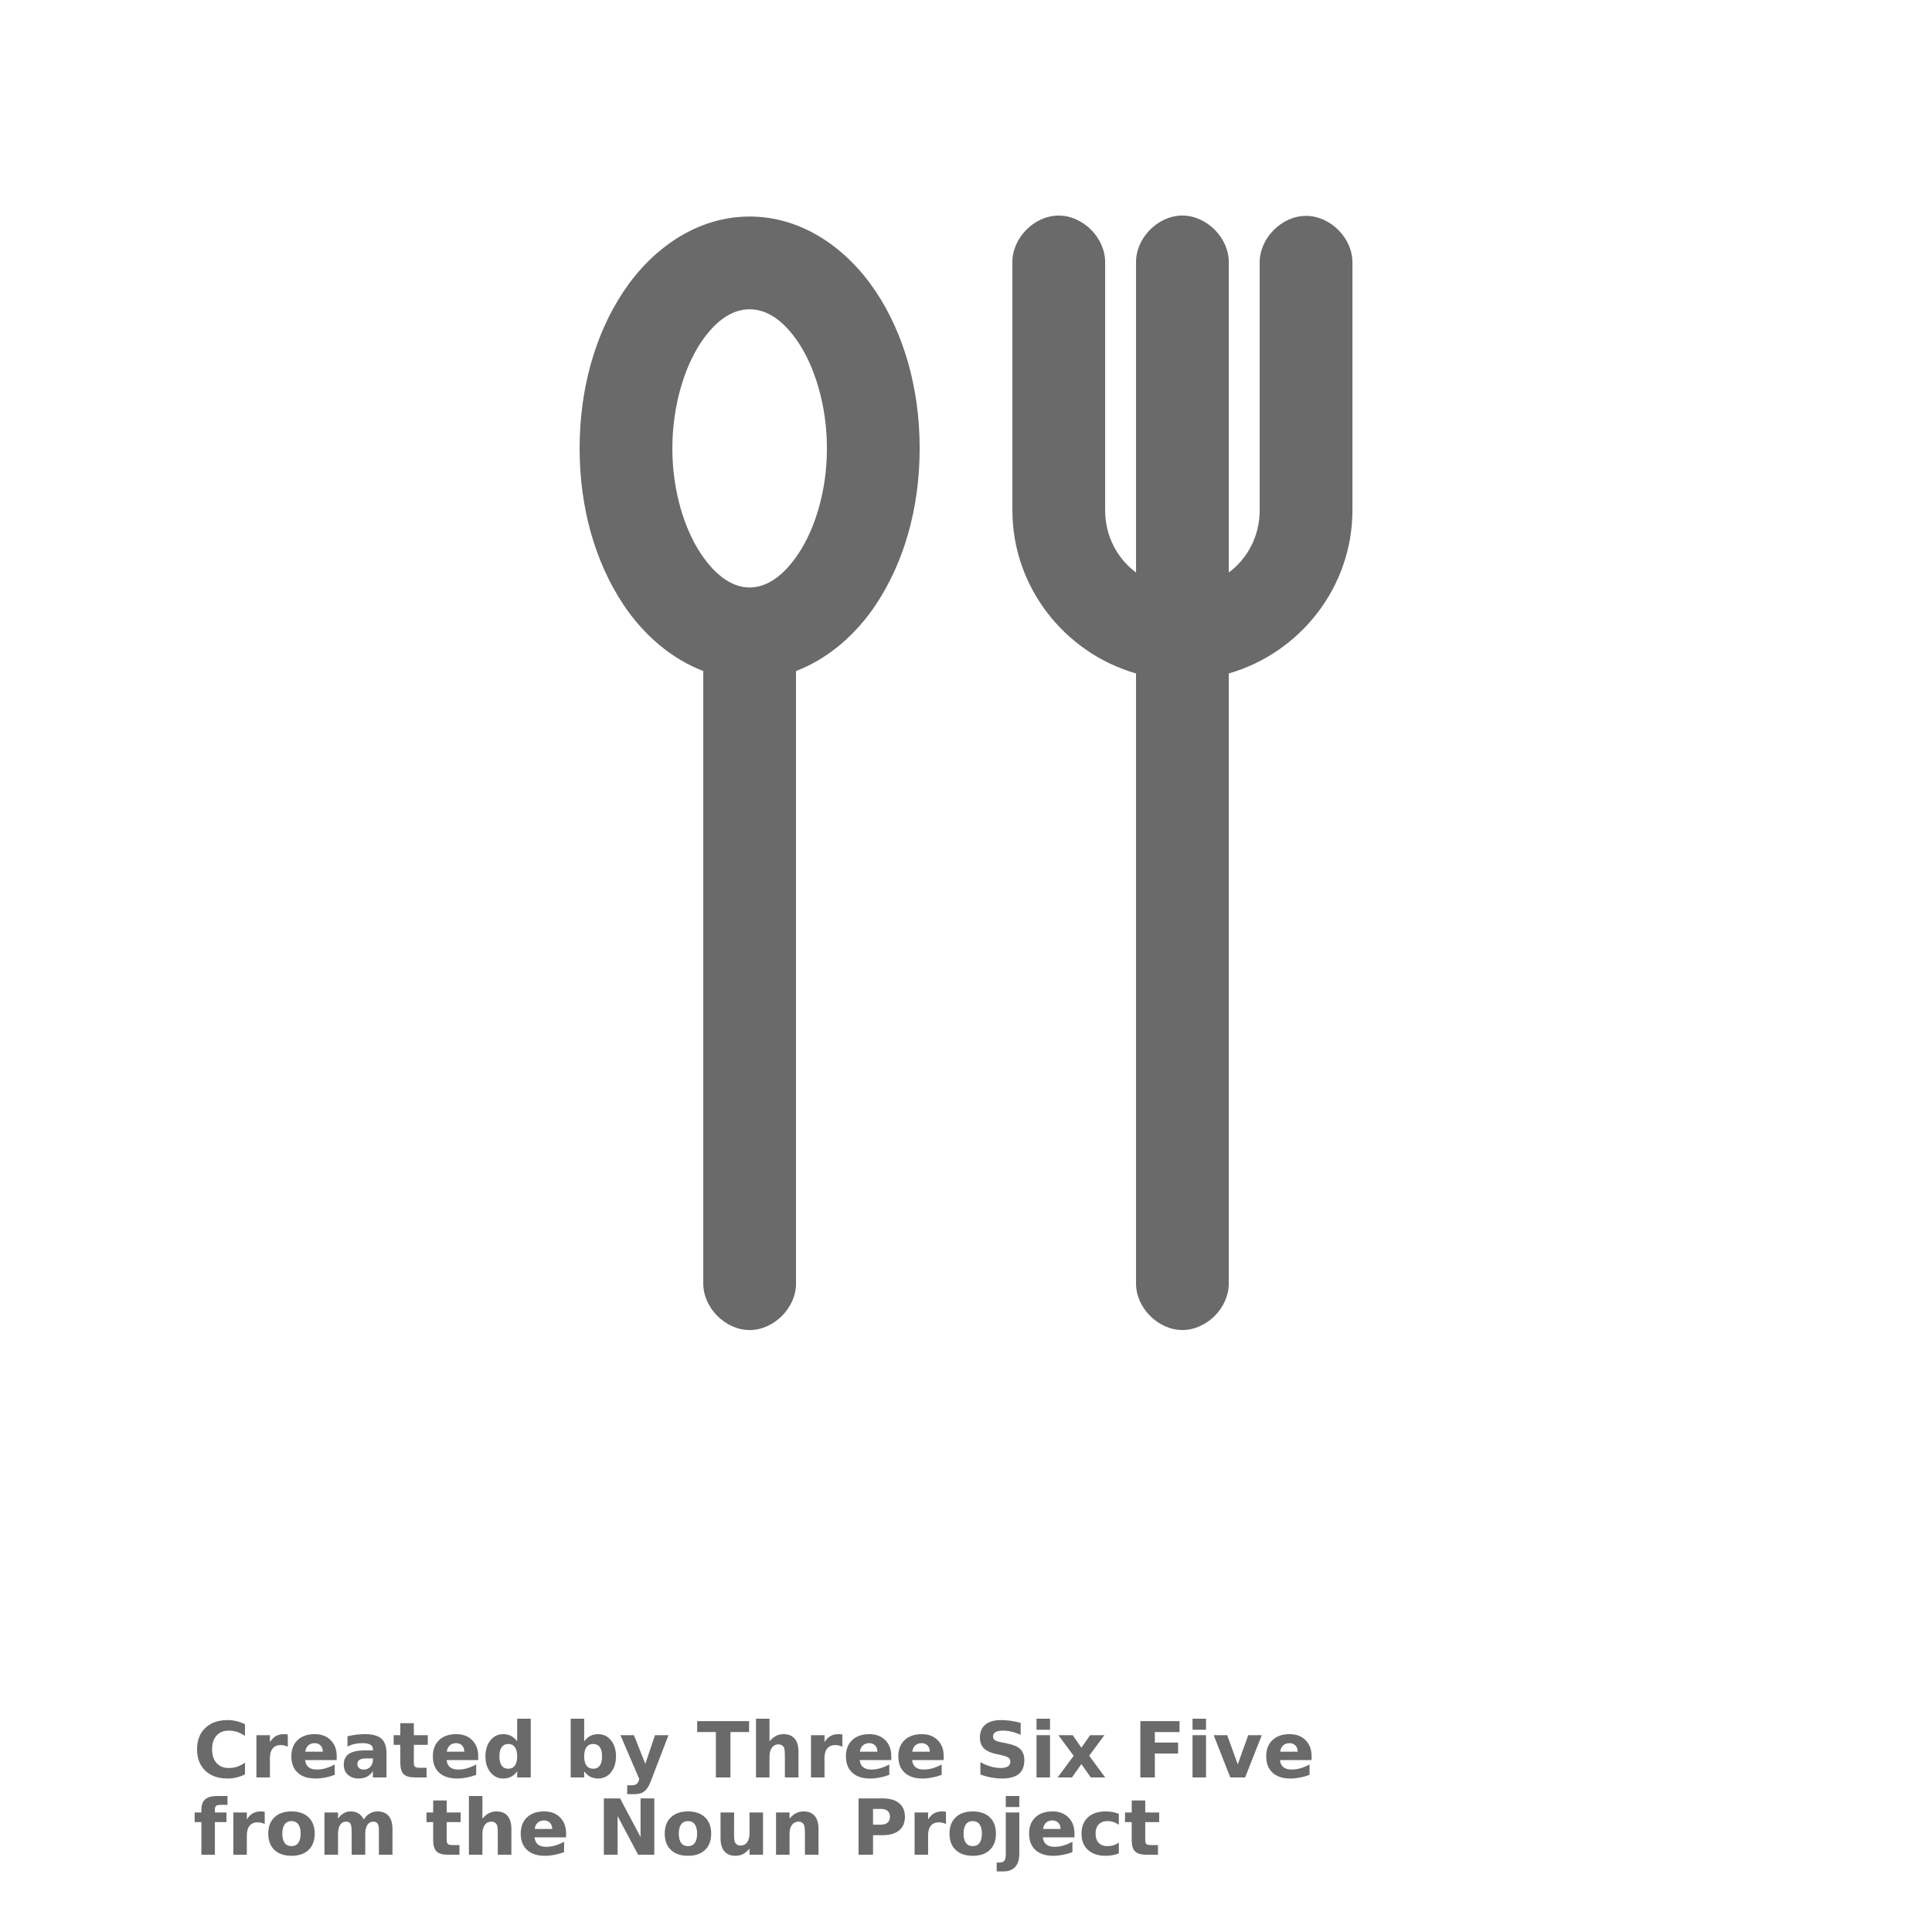
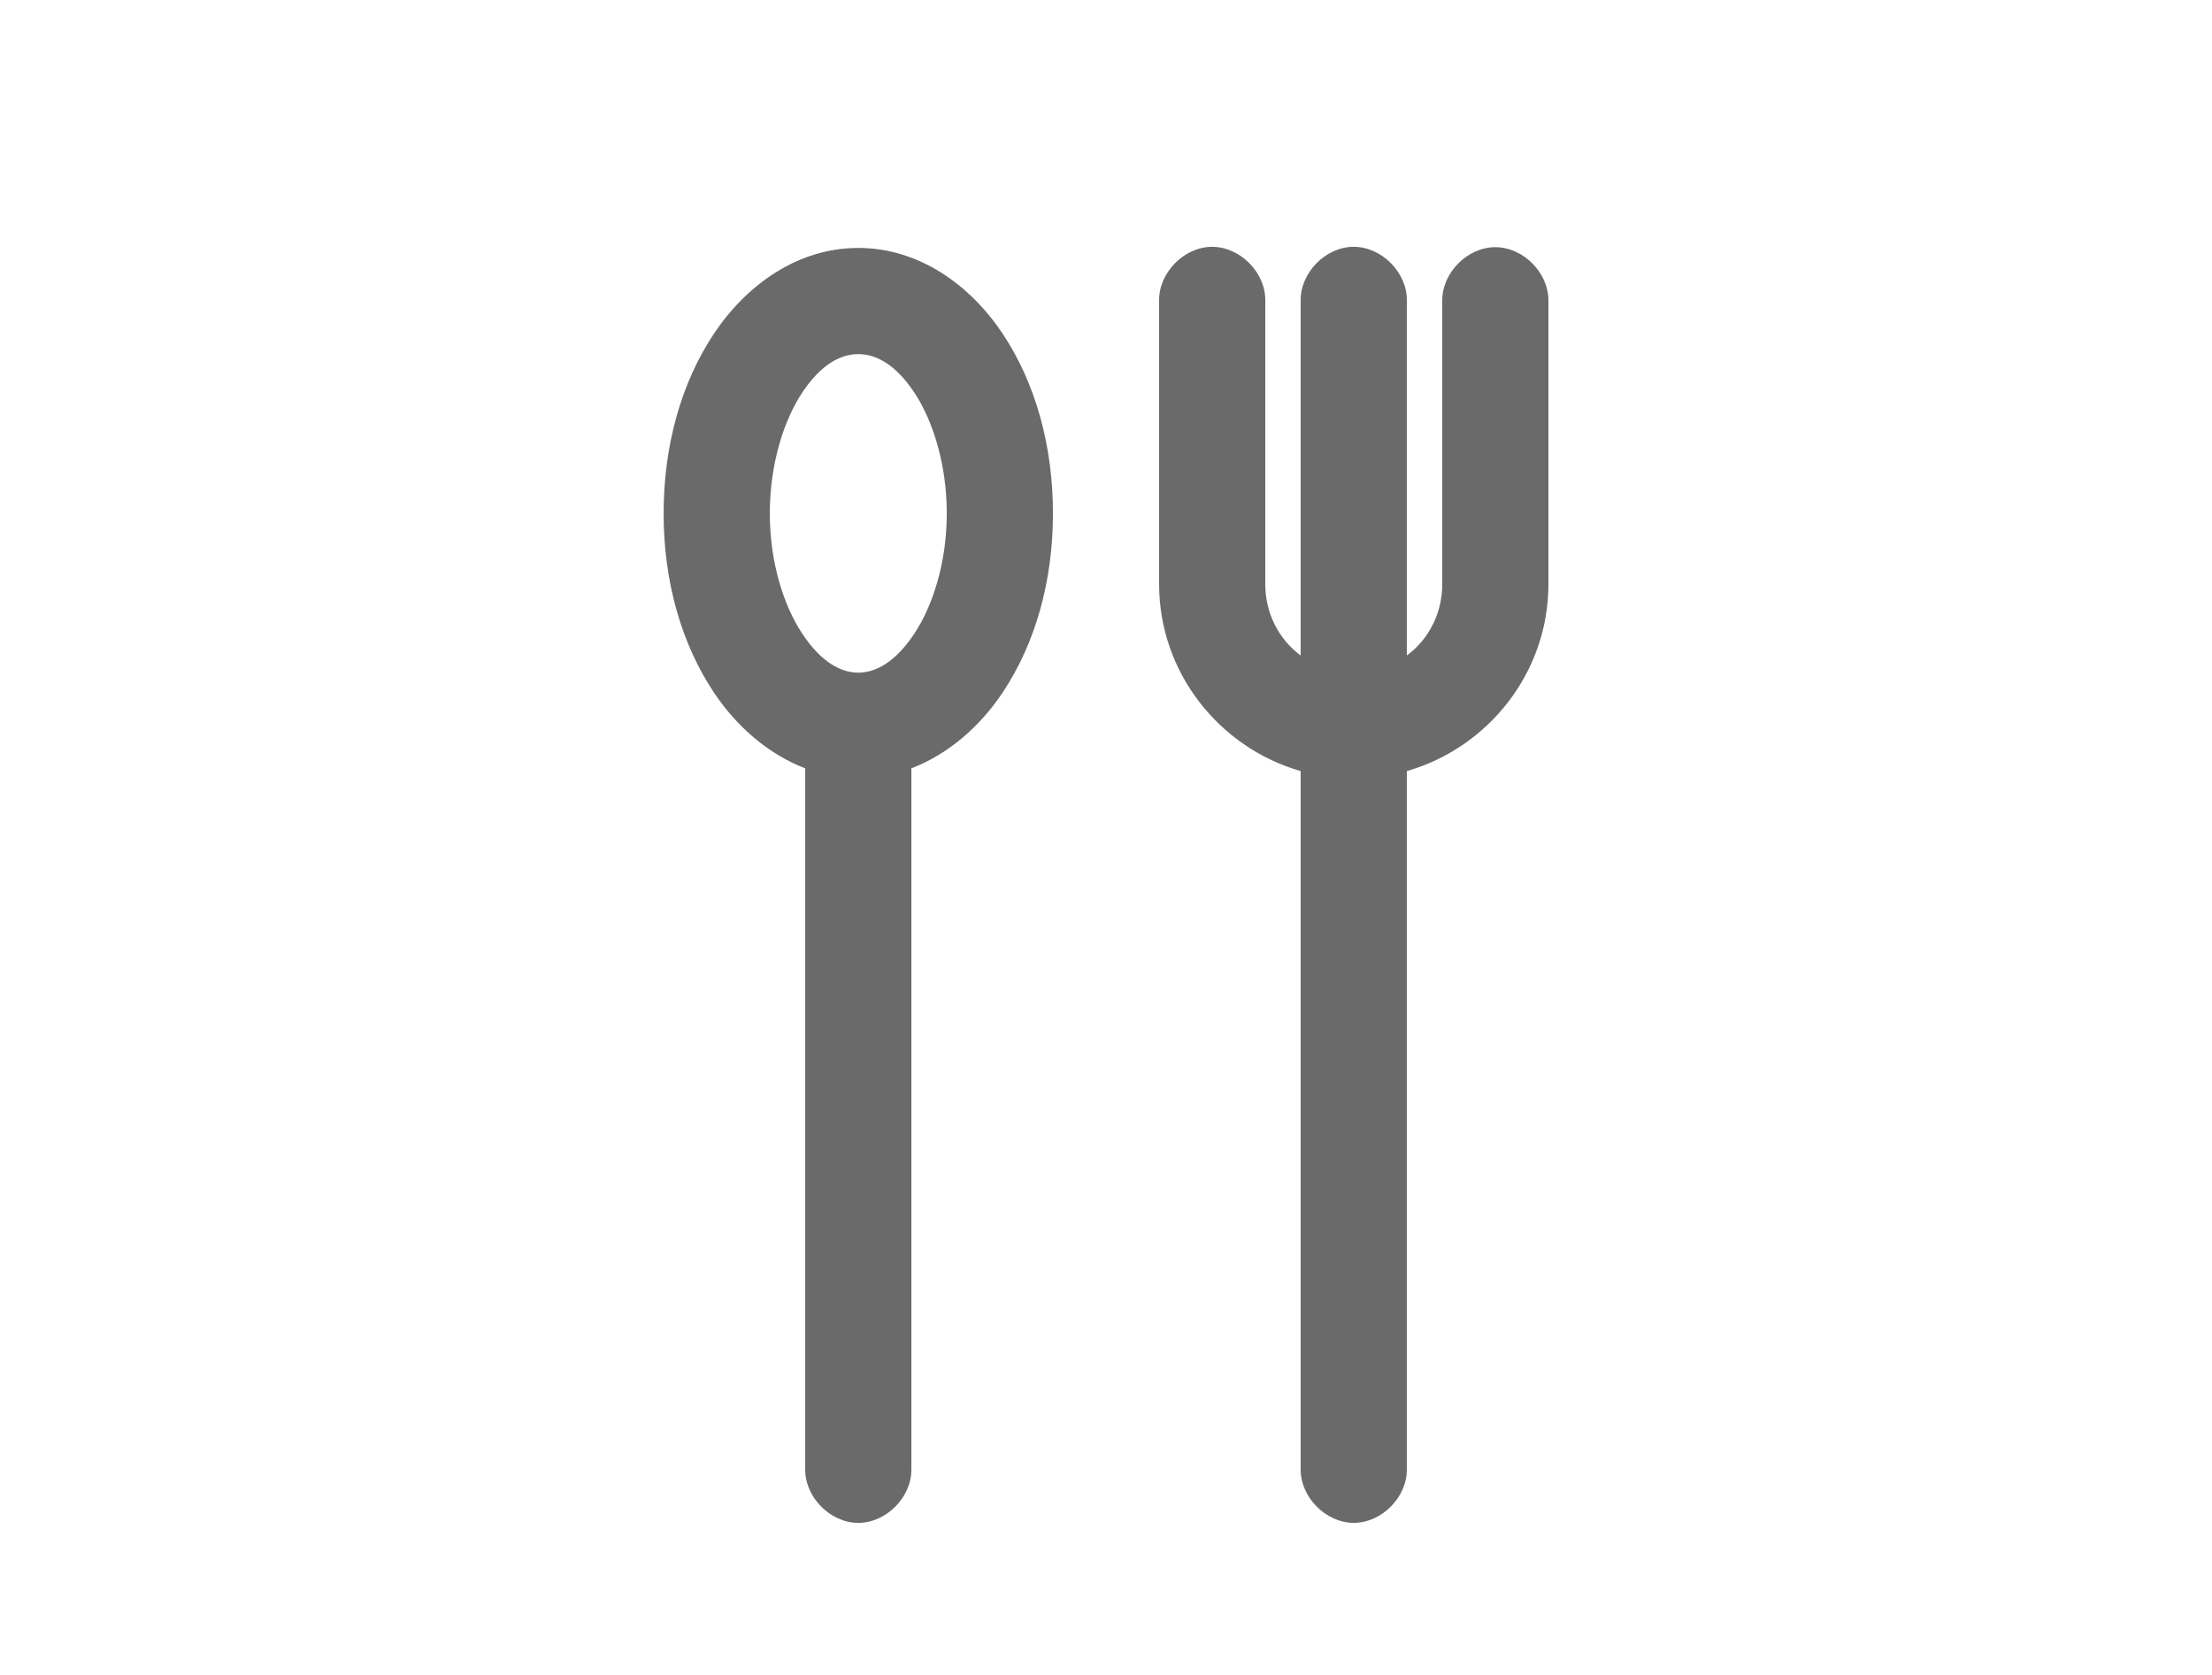
- <svg xmlns="http://www.w3.org/2000/svg" xmlns:xlink="http://www.w3.org/1999/xlink" width="100%" height="50" fill="#6A6A6A" version="1.1" viewBox="0 0 700 700">
+ <svg xmlns="http://www.w3.org/2000/svg" xmlns:xlink="http://www.w3.org/1999/xlink" width="100%" height="50" fill="#6A6A6A" version="1.1" viewBox="0 0 700 530">
  <defs>
    <symbol id="x" overflow="visible">
      <path d="m18.766-1.125c-0.969 0.5-1.98 0.875-3.031 1.125-1.043 0.258-2.137 0.391-3.281 0.391-3.398 0-6.09-0.945-8.078-2.844-1.992-1.906-2.984-4.484-2.984-7.734 0-3.258 0.992-5.836 2.984-7.734 1.988-1.906 4.68-2.859 8.078-2.859 1.145 0 2.238 0.133 3.281 0.391 1.051 0.25 2.062 0.625 3.031 1.125v4.219c-0.98-0.656-1.945-1.141-2.891-1.453-0.949-0.312-1.949-0.469-3-0.469-1.875 0-3.352 0.605-4.422 1.812-1.074 1.199-1.609 2.856-1.609 4.969 0 2.106 0.535 3.762 1.609 4.969 1.07 1.199 2.547 1.797 4.422 1.797 1.051 0 2.051-0.148 3-0.453 0.945-0.312 1.91-0.801 2.891-1.469z" />
    </symbol>
    <symbol id="b" overflow="visible">
      <path d="m13.734-11.141c-0.438-0.195-0.871-0.344-1.297-0.438-0.418-0.102-0.84-0.156-1.266-0.156-1.262 0-2.231 0.406-2.906 1.219-0.68 0.805-1.016 1.953-1.016 3.453v7.062h-4.891v-15.312h4.891v2.516c0.625-1 1.344-1.727 2.156-2.188 0.82-0.469 1.801-0.703 2.938-0.703 0.164 0 0.344 0.012 0.531 0.031 0.195 0.012 0.477 0.039 0.844 0.078z" />
    </symbol>
    <symbol id="a" overflow="visible">
      <path d="m17.641-7.703v1.406h-11.453c0.125 1.148 0.539 2.008 1.25 2.578 0.707 0.574 1.703 0.859 2.984 0.859 1.031 0 2.082-0.148 3.156-0.453 1.082-0.312 2.191-0.773 3.328-1.391v3.766c-1.156 0.438-2.312 0.766-3.469 0.984-1.156 0.227-2.312 0.344-3.469 0.344-2.773 0-4.93-0.703-6.469-2.109-1.531-1.406-2.297-3.379-2.297-5.922 0-2.5 0.754-4.461 2.266-5.891 1.508-1.438 3.582-2.156 6.219-2.156 2.406 0 4.332 0.73 5.781 2.188 1.445 1.449 2.172 3.383 2.172 5.797zm-5.031-1.625c0-0.926-0.273-1.672-0.812-2.234-0.543-0.57-1.25-0.859-2.125-0.859-0.949 0-1.719 0.266-2.312 0.797s-0.965 1.297-1.109 2.297z" />
    </symbol>
    <symbol id="k" overflow="visible">
      <path d="m9.219-6.891c-1.023 0-1.793 0.172-2.312 0.516-0.512 0.344-0.766 0.855-0.766 1.531 0 0.625 0.207 1.117 0.625 1.469 0.414 0.344 0.988 0.516 1.719 0.516 0.926 0 1.703-0.328 2.328-0.984 0.633-0.664 0.953-1.492 0.953-2.484v-0.562zm7.469-1.844v8.734h-4.922v-2.266c-0.656 0.93-1.398 1.605-2.219 2.031-0.824 0.414-1.824 0.625-3 0.625-1.586 0-2.871-0.457-3.859-1.375-0.992-0.926-1.484-2.129-1.484-3.609 0-1.789 0.613-3.102 1.844-3.938 1.238-0.844 3.18-1.266 5.828-1.266h2.891v-0.391c0-0.77-0.309-1.332-0.922-1.688-0.617-0.363-1.57-0.547-2.859-0.547-1.055 0-2.031 0.105-2.938 0.312-0.898 0.211-1.73 0.523-2.5 0.938v-3.734c1.039-0.25 2.086-0.441 3.141-0.578 1.062-0.133 2.125-0.203 3.188-0.203 2.758 0 4.75 0.547 5.969 1.641 1.227 1.086 1.844 2.856 1.844 5.312z" />
    </symbol>
    <symbol id="c" overflow="visible">
      <path d="m7.703-19.656v4.344h5.047v3.5h-5.047v6.5c0 0.711 0.141 1.188 0.422 1.438s0.836 0.375 1.672 0.375h2.516v3.5h-4.188c-1.938 0-3.312-0.398-4.125-1.203-0.805-0.812-1.203-2.18-1.203-4.109v-6.5h-2.422v-3.5h2.422v-4.344z" />
    </symbol>
    <symbol id="j" overflow="visible">
      <path d="m12.766-13.078v-8.203h4.922v21.281h-4.922v-2.219c-0.668 0.906-1.406 1.57-2.219 1.984s-1.758 0.625-2.828 0.625c-1.887 0-3.434-0.75-4.641-2.25-1.211-1.5-1.812-3.426-1.812-5.781 0-2.363 0.602-4.297 1.812-5.797 1.207-1.5 2.754-2.25 4.641-2.25 1.062 0 2 0.215 2.812 0.641 0.82 0.43 1.566 1.086 2.234 1.969zm-3.219 9.922c1.039 0 1.836-0.379 2.391-1.141 0.551-0.77 0.828-1.883 0.828-3.344 0-1.457-0.277-2.566-0.828-3.328-0.555-0.77-1.352-1.156-2.391-1.156-1.043 0-1.84 0.387-2.391 1.156-0.555 0.762-0.828 1.871-0.828 3.328 0 1.461 0.273 2.574 0.828 3.344 0.551 0.762 1.348 1.141 2.391 1.141z" />
    </symbol>
    <symbol id="i" overflow="visible">
      <path d="m10.5-3.156c1.051 0 1.852-0.379 2.406-1.141 0.551-0.77 0.828-1.883 0.828-3.344 0-1.457-0.277-2.566-0.828-3.328-0.555-0.77-1.355-1.156-2.406-1.156-1.055 0-1.859 0.387-2.422 1.156-0.555 0.773-0.828 1.883-0.828 3.328 0 1.449 0.273 2.559 0.828 3.328 0.562 0.773 1.367 1.156 2.422 1.156zm-3.25-9.922c0.676-0.883 1.422-1.539 2.234-1.969 0.82-0.426 1.766-0.641 2.828-0.641 1.895 0 3.445 0.75 4.656 2.25 1.207 1.5 1.812 3.434 1.812 5.797 0 2.356-0.605 4.281-1.812 5.781-1.211 1.5-2.762 2.25-4.656 2.25-1.062 0-2.008-0.211-2.828-0.625-0.812-0.426-1.559-1.086-2.234-1.984v2.219h-4.891v-21.281h4.891z" />
    </symbol>
    <symbol id="h" overflow="visible">
      <path d="m0.344-15.312h4.891l4.125 10.391 3.5-10.391h4.891l-6.438 16.766c-0.648 1.695-1.402 2.883-2.266 3.562-0.867 0.688-2 1.031-3.406 1.031h-2.844v-3.219h1.531c0.832 0 1.438-0.137 1.812-0.406 0.383-0.262 0.68-0.73 0.891-1.406l0.141-0.422z" />
    </symbol>
    <symbol id="g" overflow="visible">
      <path d="m0.141-20.406h18.812v3.969h-6.766v16.438h-5.266v-16.438h-6.781z" />
    </symbol>
    <symbol id="f" overflow="visible">
      <path d="m17.75-9.328v9.328h-4.922v-7.109c0-1.344-0.031-2.266-0.094-2.766s-0.168-0.867-0.312-1.109c-0.188-0.312-0.449-0.555-0.781-0.734-0.324-0.176-0.695-0.266-1.109-0.266-1.023 0-1.824 0.398-2.406 1.188-0.586 0.781-0.875 1.871-0.875 3.266v7.531h-4.891v-21.281h4.891v8.203c0.738-0.883 1.52-1.539 2.344-1.969 0.832-0.426 1.75-0.641 2.75-0.641 1.77 0 3.113 0.547 4.031 1.641 0.914 1.086 1.375 2.656 1.375 4.719z" />
    </symbol>
    <symbol id="w" overflow="visible">
      <path d="m16.781-19.766v4.312c-1.125-0.5-2.227-0.875-3.297-1.125-1.062-0.258-2.07-0.391-3.016-0.391-1.25 0-2.18 0.18-2.781 0.531-0.605 0.344-0.906 0.883-0.906 1.609 0 0.543 0.203 0.969 0.609 1.281 0.406 0.305 1.141 0.562 2.203 0.781l2.25 0.453c2.269 0.449 3.879 1.141 4.828 2.078 0.957 0.93 1.438 2.246 1.438 3.953 0 2.25-0.668 3.93-2 5.031-1.336 1.094-3.371 1.641-6.109 1.641-1.305 0-2.606-0.125-3.906-0.375-1.305-0.238-2.606-0.598-3.906-1.078v-4.453c1.301 0.699 2.562 1.227 3.781 1.578 1.219 0.344 2.391 0.516 3.516 0.516 1.156 0 2.035-0.188 2.641-0.562 0.613-0.383 0.922-0.938 0.922-1.656 0-0.633-0.211-1.125-0.625-1.469-0.418-0.344-1.246-0.656-2.484-0.938l-2.031-0.438c-2.043-0.438-3.539-1.133-4.484-2.094-0.938-0.957-1.406-2.25-1.406-3.875 0-2.031 0.656-3.594 1.969-4.688s3.195-1.641 5.656-1.641c1.125 0 2.273 0.086 3.453 0.25 1.188 0.168 2.414 0.422 3.688 0.766z" />
    </symbol>
    <symbol id="e" overflow="visible">
      <path d="m2.359-15.312h4.891v15.312h-4.891zm0-5.969h4.891v4h-4.891z" />
    </symbol>
    <symbol id="v" overflow="visible">
      <path d="m6.219-7.828-5.516-7.484h5.172l3.141 4.531 3.172-4.531h5.172l-5.516 7.453 5.797 7.859h-5.188l-3.438-4.844-3.406 4.844h-5.188z" />
    </symbol>
    <symbol id="u" overflow="visible">
      <path d="m2.578-20.406h14.203v3.969h-8.953v3.797h8.422v3.984h-8.422v8.656h-5.25z" />
    </symbol>
    <symbol id="t" overflow="visible">
      <path d="m0.422-15.312h4.891l3.828 10.578 3.797-10.578h4.906l-6.031 15.312h-5.375z" />
    </symbol>
    <symbol id="s" overflow="visible">
      <path d="m12.422-21.281v3.219h-2.703c-0.688 0-1.172 0.125-1.453 0.375-0.273 0.25-0.406 0.688-0.406 1.312v1.062h4.188v3.5h-4.188v11.812h-4.891v-11.812h-2.438v-3.5h2.438v-1.062c0-1.664 0.461-2.898 1.391-3.703 0.926-0.801 2.367-1.203 4.328-1.203z" />
    </symbol>
    <symbol id="d" overflow="visible">
      <path d="m9.641-12.188c-1.086 0-1.914 0.391-2.484 1.172-0.574 0.781-0.859 1.906-0.859 3.375s0.285 2.594 0.859 3.375c0.57 0.773 1.398 1.156 2.484 1.156 1.062 0 1.875-0.383 2.438-1.156 0.57-0.781 0.859-1.906 0.859-3.375s-0.289-2.594-0.859-3.375c-0.562-0.781-1.375-1.172-2.438-1.172zm0-3.5c2.633 0 4.691 0.715 6.172 2.141 1.477 1.418 2.219 3.387 2.219 5.906 0 2.512-0.742 4.481-2.219 5.906-1.48 1.418-3.539 2.125-6.172 2.125-2.648 0-4.715-0.707-6.203-2.125-1.492-1.426-2.234-3.394-2.234-5.906 0-2.519 0.742-4.488 2.234-5.906 1.488-1.426 3.555-2.141 6.203-2.141z" />
    </symbol>
    <symbol id="r" overflow="visible">
      <path d="m16.547-12.766c0.613-0.945 1.348-1.672 2.203-2.172 0.852-0.5 1.789-0.75 2.812-0.75 1.758 0 3.098 0.547 4.016 1.641 0.926 1.086 1.391 2.656 1.391 4.719v9.328h-4.922v-7.984-0.359c0.008-0.133 0.016-0.32 0.016-0.562 0-1.082-0.164-1.863-0.484-2.344-0.312-0.488-0.824-0.734-1.531-0.734-0.93 0-1.648 0.387-2.156 1.156-0.512 0.762-0.773 1.867-0.781 3.312v7.516h-4.922v-7.984c0-1.695-0.148-2.785-0.438-3.266-0.293-0.488-0.812-0.734-1.562-0.734-0.938 0-1.664 0.387-2.172 1.156-0.512 0.762-0.766 1.859-0.766 3.297v7.531h-4.922v-15.312h4.922v2.234c0.602-0.863 1.289-1.516 2.062-1.953 0.781-0.438 1.641-0.656 2.578-0.656 1.062 0 2 0.258 2.812 0.766 0.812 0.512 1.426 1.23 1.844 2.156z" />
    </symbol>
    <symbol id="q" overflow="visible">
      <path d="m2.578-20.406h5.875l7.422 14v-14h4.984v20.406h-5.875l-7.422-14v14h-4.984z" />
    </symbol>
    <symbol id="p" overflow="visible">
      <path d="m2.188-5.969v-9.344h4.922v1.531c0 0.836-0.008 1.875-0.016 3.125-0.012 1.25-0.016 2.086-0.016 2.5 0 1.242 0.031 2.133 0.094 2.672 0.07 0.543 0.18 0.934 0.328 1.172 0.207 0.324 0.473 0.574 0.797 0.75 0.32 0.168 0.691 0.25 1.109 0.25 1.02 0 1.82-0.391 2.406-1.172 0.582-0.781 0.875-1.867 0.875-3.266v-7.562h4.891v15.312h-4.891v-2.219c-0.742 0.898-1.523 1.559-2.344 1.984-0.824 0.414-1.734 0.625-2.734 0.625-1.762 0-3.106-0.539-4.031-1.625-0.93-1.082-1.391-2.66-1.391-4.734z" />
    </symbol>
    <symbol id="o" overflow="visible">
      <path d="m17.75-9.328v9.328h-4.922v-7.141c0-1.32-0.031-2.234-0.094-2.734s-0.168-0.867-0.312-1.109c-0.188-0.312-0.449-0.555-0.781-0.734-0.324-0.176-0.695-0.266-1.109-0.266-1.023 0-1.824 0.398-2.406 1.188-0.586 0.781-0.875 1.871-0.875 3.266v7.531h-4.891v-15.312h4.891v2.234c0.738-0.883 1.52-1.539 2.344-1.969 0.832-0.426 1.75-0.641 2.75-0.641 1.77 0 3.113 0.547 4.031 1.641 0.914 1.086 1.375 2.656 1.375 4.719z" />
    </symbol>
    <symbol id="n" overflow="visible">
      <path d="m2.578-20.406h8.734c2.594 0 4.582 0.578 5.969 1.734 1.395 1.148 2.094 2.789 2.094 4.922 0 2.137-0.699 3.781-2.094 4.938-1.387 1.156-3.375 1.734-5.969 1.734h-3.484v7.078h-5.25zm5.25 3.812v5.703h2.922c1.02 0 1.805-0.25 2.359-0.75 0.562-0.5 0.844-1.203 0.844-2.109 0-0.914-0.281-1.617-0.844-2.109-0.555-0.488-1.34-0.734-2.359-0.734z" />
    </symbol>
    <symbol id="m" overflow="visible">
      <path d="m2.359-15.312h4.891v15.031c0 2.051-0.496 3.617-1.484 4.703-0.98 1.082-2.406 1.625-4.281 1.625h-2.422v-3.219h0.859c0.926 0 1.562-0.211 1.906-0.625 0.352-0.418 0.531-1.246 0.531-2.484zm0-5.969h4.891v4h-4.891z" />
    </symbol>
    <symbol id="l" overflow="visible">
      <path d="m14.719-14.828v3.984c-0.656-0.457-1.324-0.797-2-1.016-0.668-0.219-1.359-0.328-2.078-0.328-1.367 0-2.434 0.402-3.203 1.203-0.762 0.793-1.141 1.906-1.141 3.344 0 1.43 0.379 2.543 1.141 3.344 0.77 0.793 1.836 1.188 3.203 1.188 0.758 0 1.484-0.109 2.172-0.328 0.688-0.227 1.32-0.566 1.906-1.016v4c-0.762 0.281-1.539 0.488-2.328 0.625-0.781 0.145-1.574 0.219-2.375 0.219-2.762 0-4.922-0.707-6.484-2.125-1.555-1.414-2.328-3.383-2.328-5.906 0-2.531 0.773-4.504 2.328-5.922 1.562-1.414 3.723-2.125 6.484-2.125 0.801 0 1.594 0.074 2.375 0.219 0.781 0.137 1.555 0.352 2.328 0.641z" />
    </symbol>
  </defs>
  <g>
    <path d="m383.43 78.105c-8.855 0.09-16.809 8.297-16.625 17.148v89.602c0 28 19.066 51.758 44.801 59.148v220.85c-0.125 8.875 7.922 17.039 16.801 17.039 8.875 0 16.926-8.164 16.801-17.039v-220.85c25.734-7.391 44.801-31.148 44.801-59.148v-89.602c0.125-8.875-7.922-17.039-16.801-17.039-8.875 0-16.926 8.164-16.801 17.039v89.602c0 9.383-4.398 17.531-11.199 22.574v-112.18c0.188-8.973-8.004-17.246-16.977-17.148-8.855 0.09-16.809 8.297-16.625 17.148v112.18c-6.801-5.043-11.199-13.191-11.199-22.574v-89.602c0.188-8.973-8.004-17.246-16.977-17.148zm-111.82 0.352c-19.18 0-35.379 11.684-45.676 27.125-10.297 15.441-15.926 35.293-15.926 56.875s5.629 41.258 15.926 56.699c7.109 10.664 17.098 19.453 28.875 23.977v221.73c-0.125 8.875 7.922 17.039 16.801 17.039 8.875 0 16.926-8.164 16.801-17.039v-221.73c11.777-4.519 21.766-13.312 28.875-23.977 10.297-15.441 15.926-35.117 15.926-56.699s-5.629-41.434-15.926-56.875c-10.297-15.441-26.496-27.125-45.676-27.125zm0 33.602c5.562 0 11.754 3.195 17.676 12.074 5.918 8.879 10.324 22.793 10.324 38.324s-4.406 29.27-10.324 38.148c-5.918 8.879-12.113 12.25-17.676 12.25s-11.754-3.371-17.676-12.25c-5.918-8.879-10.324-22.621-10.324-38.148 0-15.531 4.406-29.445 10.324-38.324 5.918-8.879 12.113-12.074 17.676-12.074z" />
    <use x="70" y="644" xlink:href="#x" />
    <use x="90.551" y="644" xlink:href="#b" />
    <use x="104.359" y="644" xlink:href="#a" />
    <use x="123.348" y="644" xlink:href="#k" />
    <use x="142.242" y="644" xlink:href="#c" />
    <use x="155.629" y="644" xlink:href="#a" />
    <use x="174.617" y="644" xlink:href="#j" />
    <use x="204.41" y="644" xlink:href="#i" />
    <use x="224.453" y="644" xlink:href="#h" />
    <use x="252.453" y="644" xlink:href="#g" />
    <use x="271.551" y="644" xlink:href="#f" />
    <use x="291.484" y="644" xlink:href="#b" />
    <use x="305.293" y="644" xlink:href="#a" />
    <use x="324.281" y="644" xlink:href="#a" />
    <use x="353.023" y="644" xlink:href="#w" />
    <use x="373.188" y="644" xlink:href="#e" />
    <use x="382.785" y="644" xlink:href="#v" />
    <use x="410.594" y="644" xlink:href="#u" />
    <use x="429.719" y="644" xlink:href="#e" />
    <use x="439.32" y="644" xlink:href="#t" />
    <use x="457.57" y="644" xlink:href="#a" />
    <use x="70" y="672" xlink:href="#s" />
    <use x="82.184" y="672" xlink:href="#b" />
    <use x="95.992" y="672" xlink:href="#d" />
    <use x="115.227" y="672" xlink:href="#r" />
    <use x="154.152" y="672" xlink:href="#c" />
    <use x="167.535" y="672" xlink:href="#f" />
    <use x="187.469" y="672" xlink:href="#a" />
    <use x="216.207" y="672" xlink:href="#q" />
    <use x="239.641" y="672" xlink:href="#d" />
    <use x="258.879" y="672" xlink:href="#p" />
    <use x="278.812" y="672" xlink:href="#o" />
    <use x="308.492" y="672" xlink:href="#n" />
    <use x="329.016" y="672" xlink:href="#b" />
    <use x="342.82" y="672" xlink:href="#d" />
    <use x="362.059" y="672" xlink:href="#m" />
    <use x="371.656" y="672" xlink:href="#a" />
    <use x="390.648" y="672" xlink:href="#l" />
    <use x="407.242" y="672" xlink:href="#c" />
  </g>
</svg>
